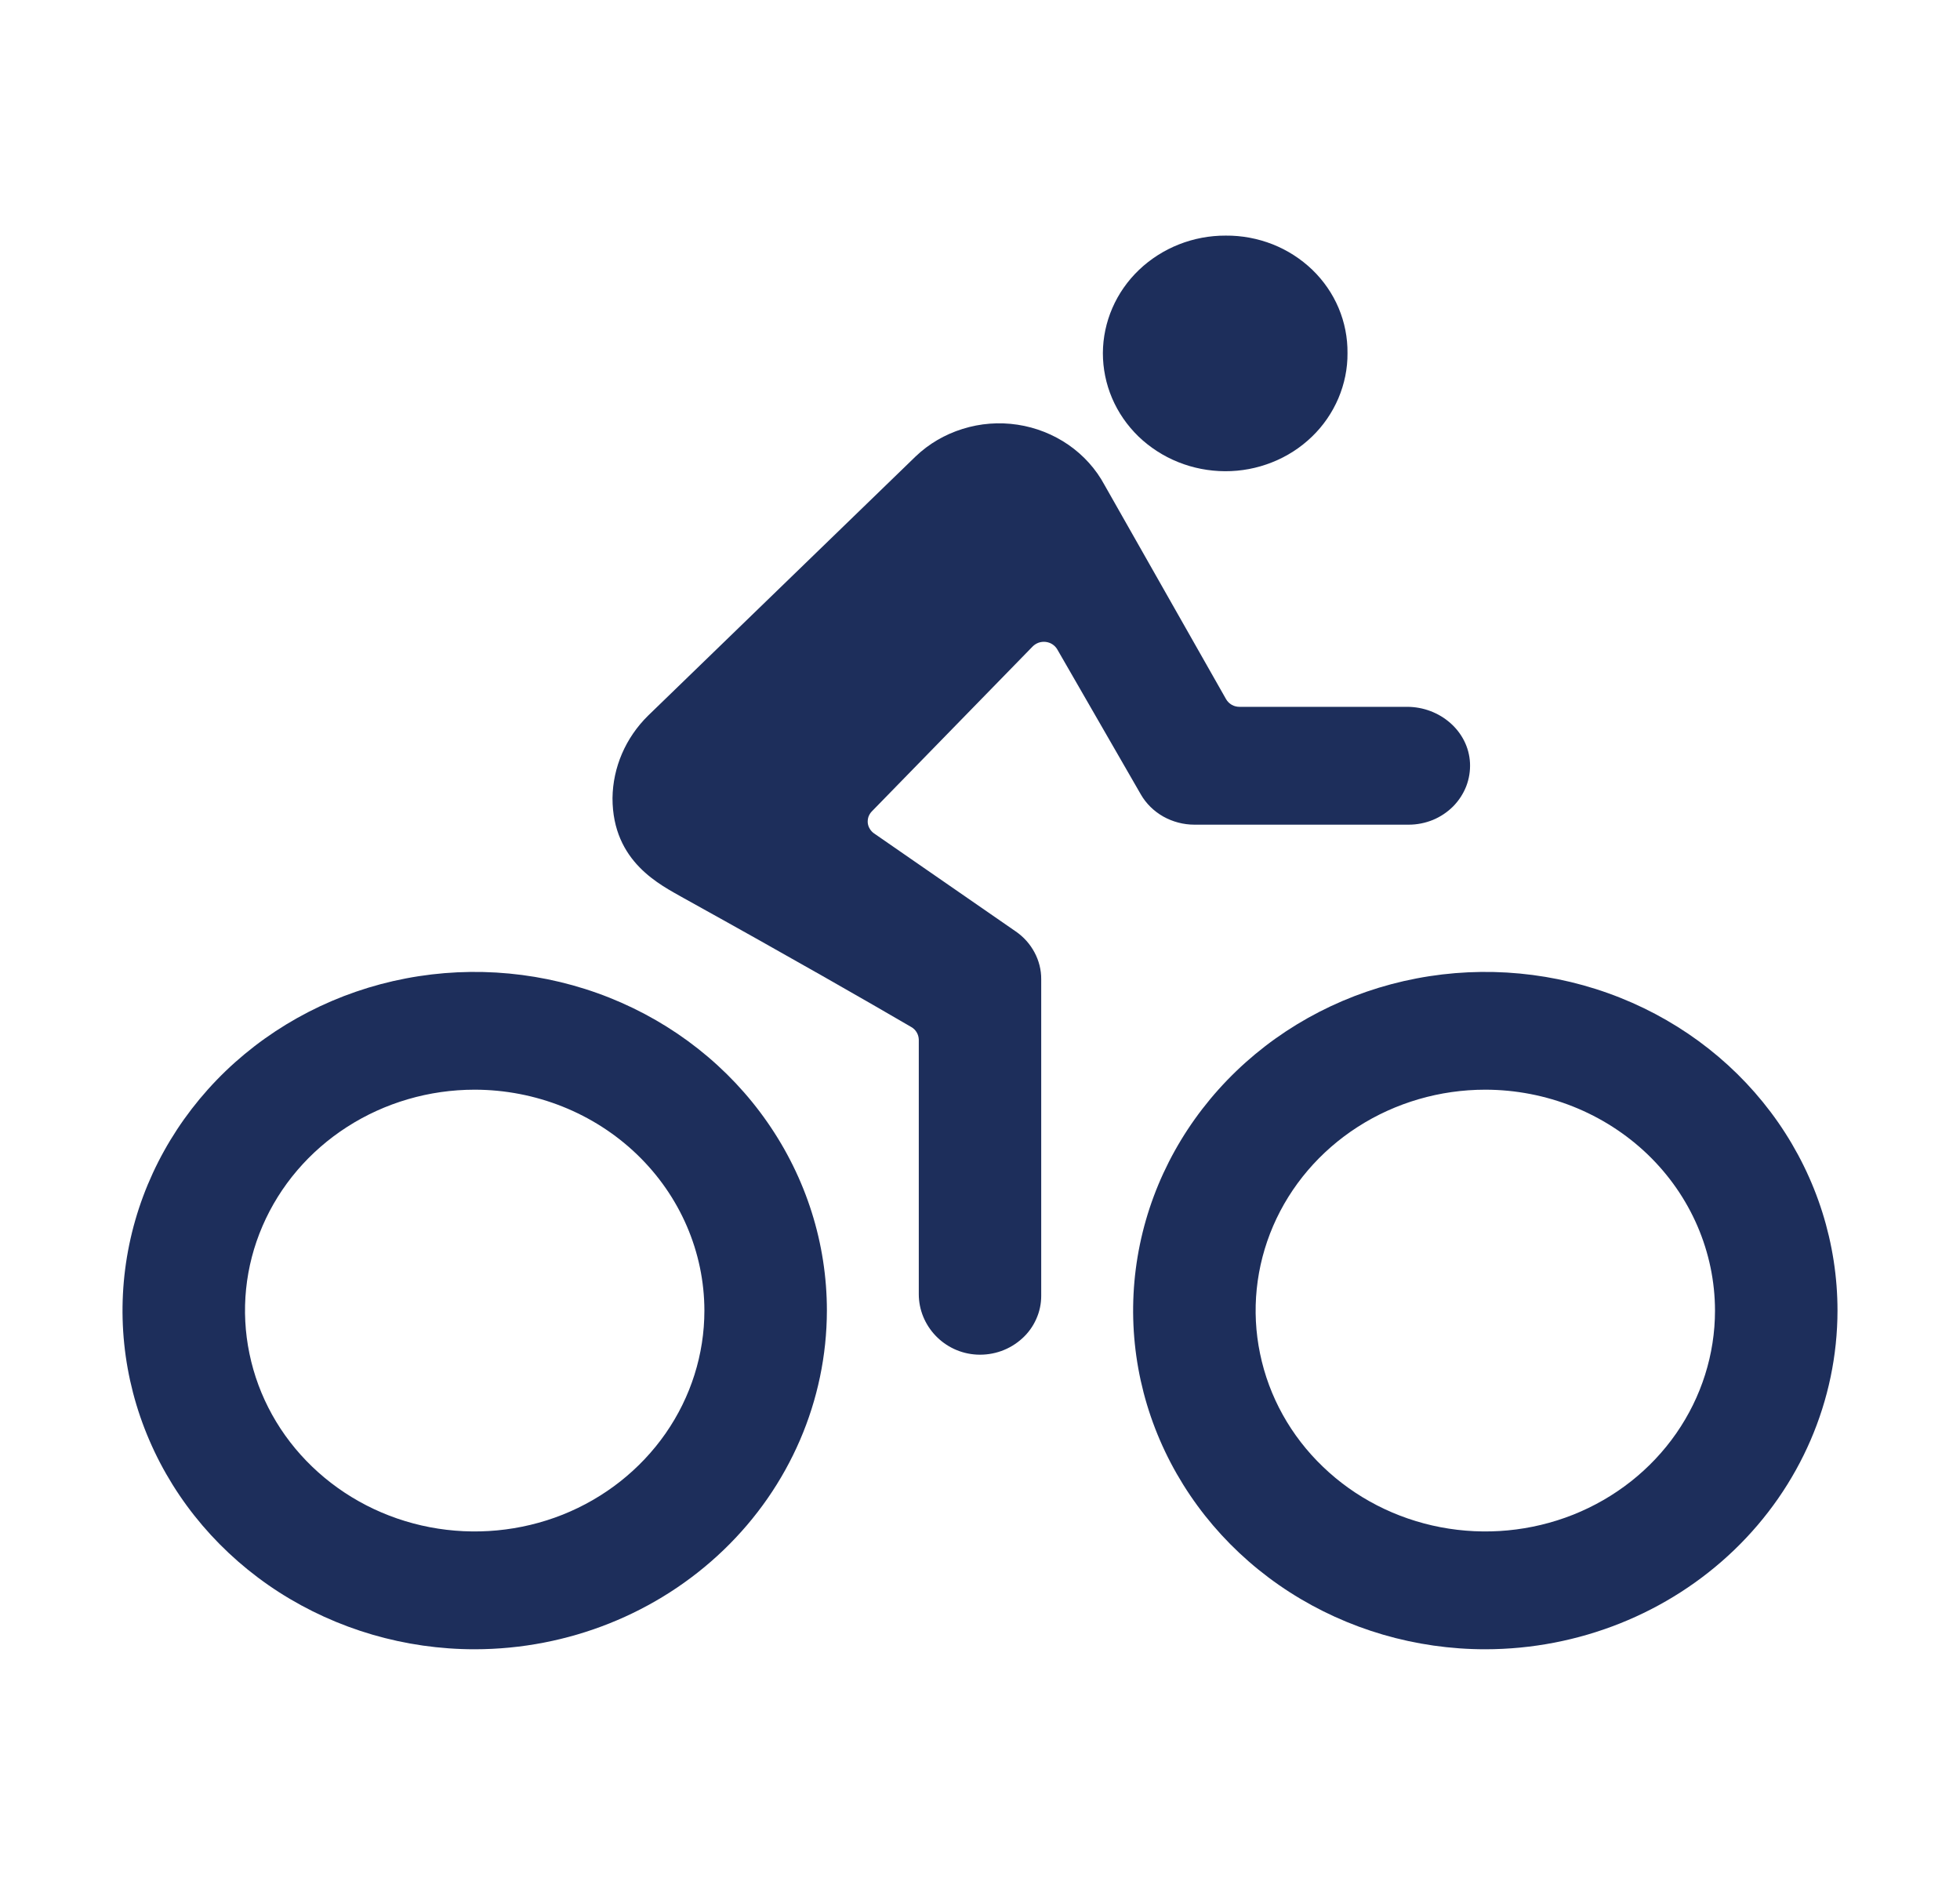
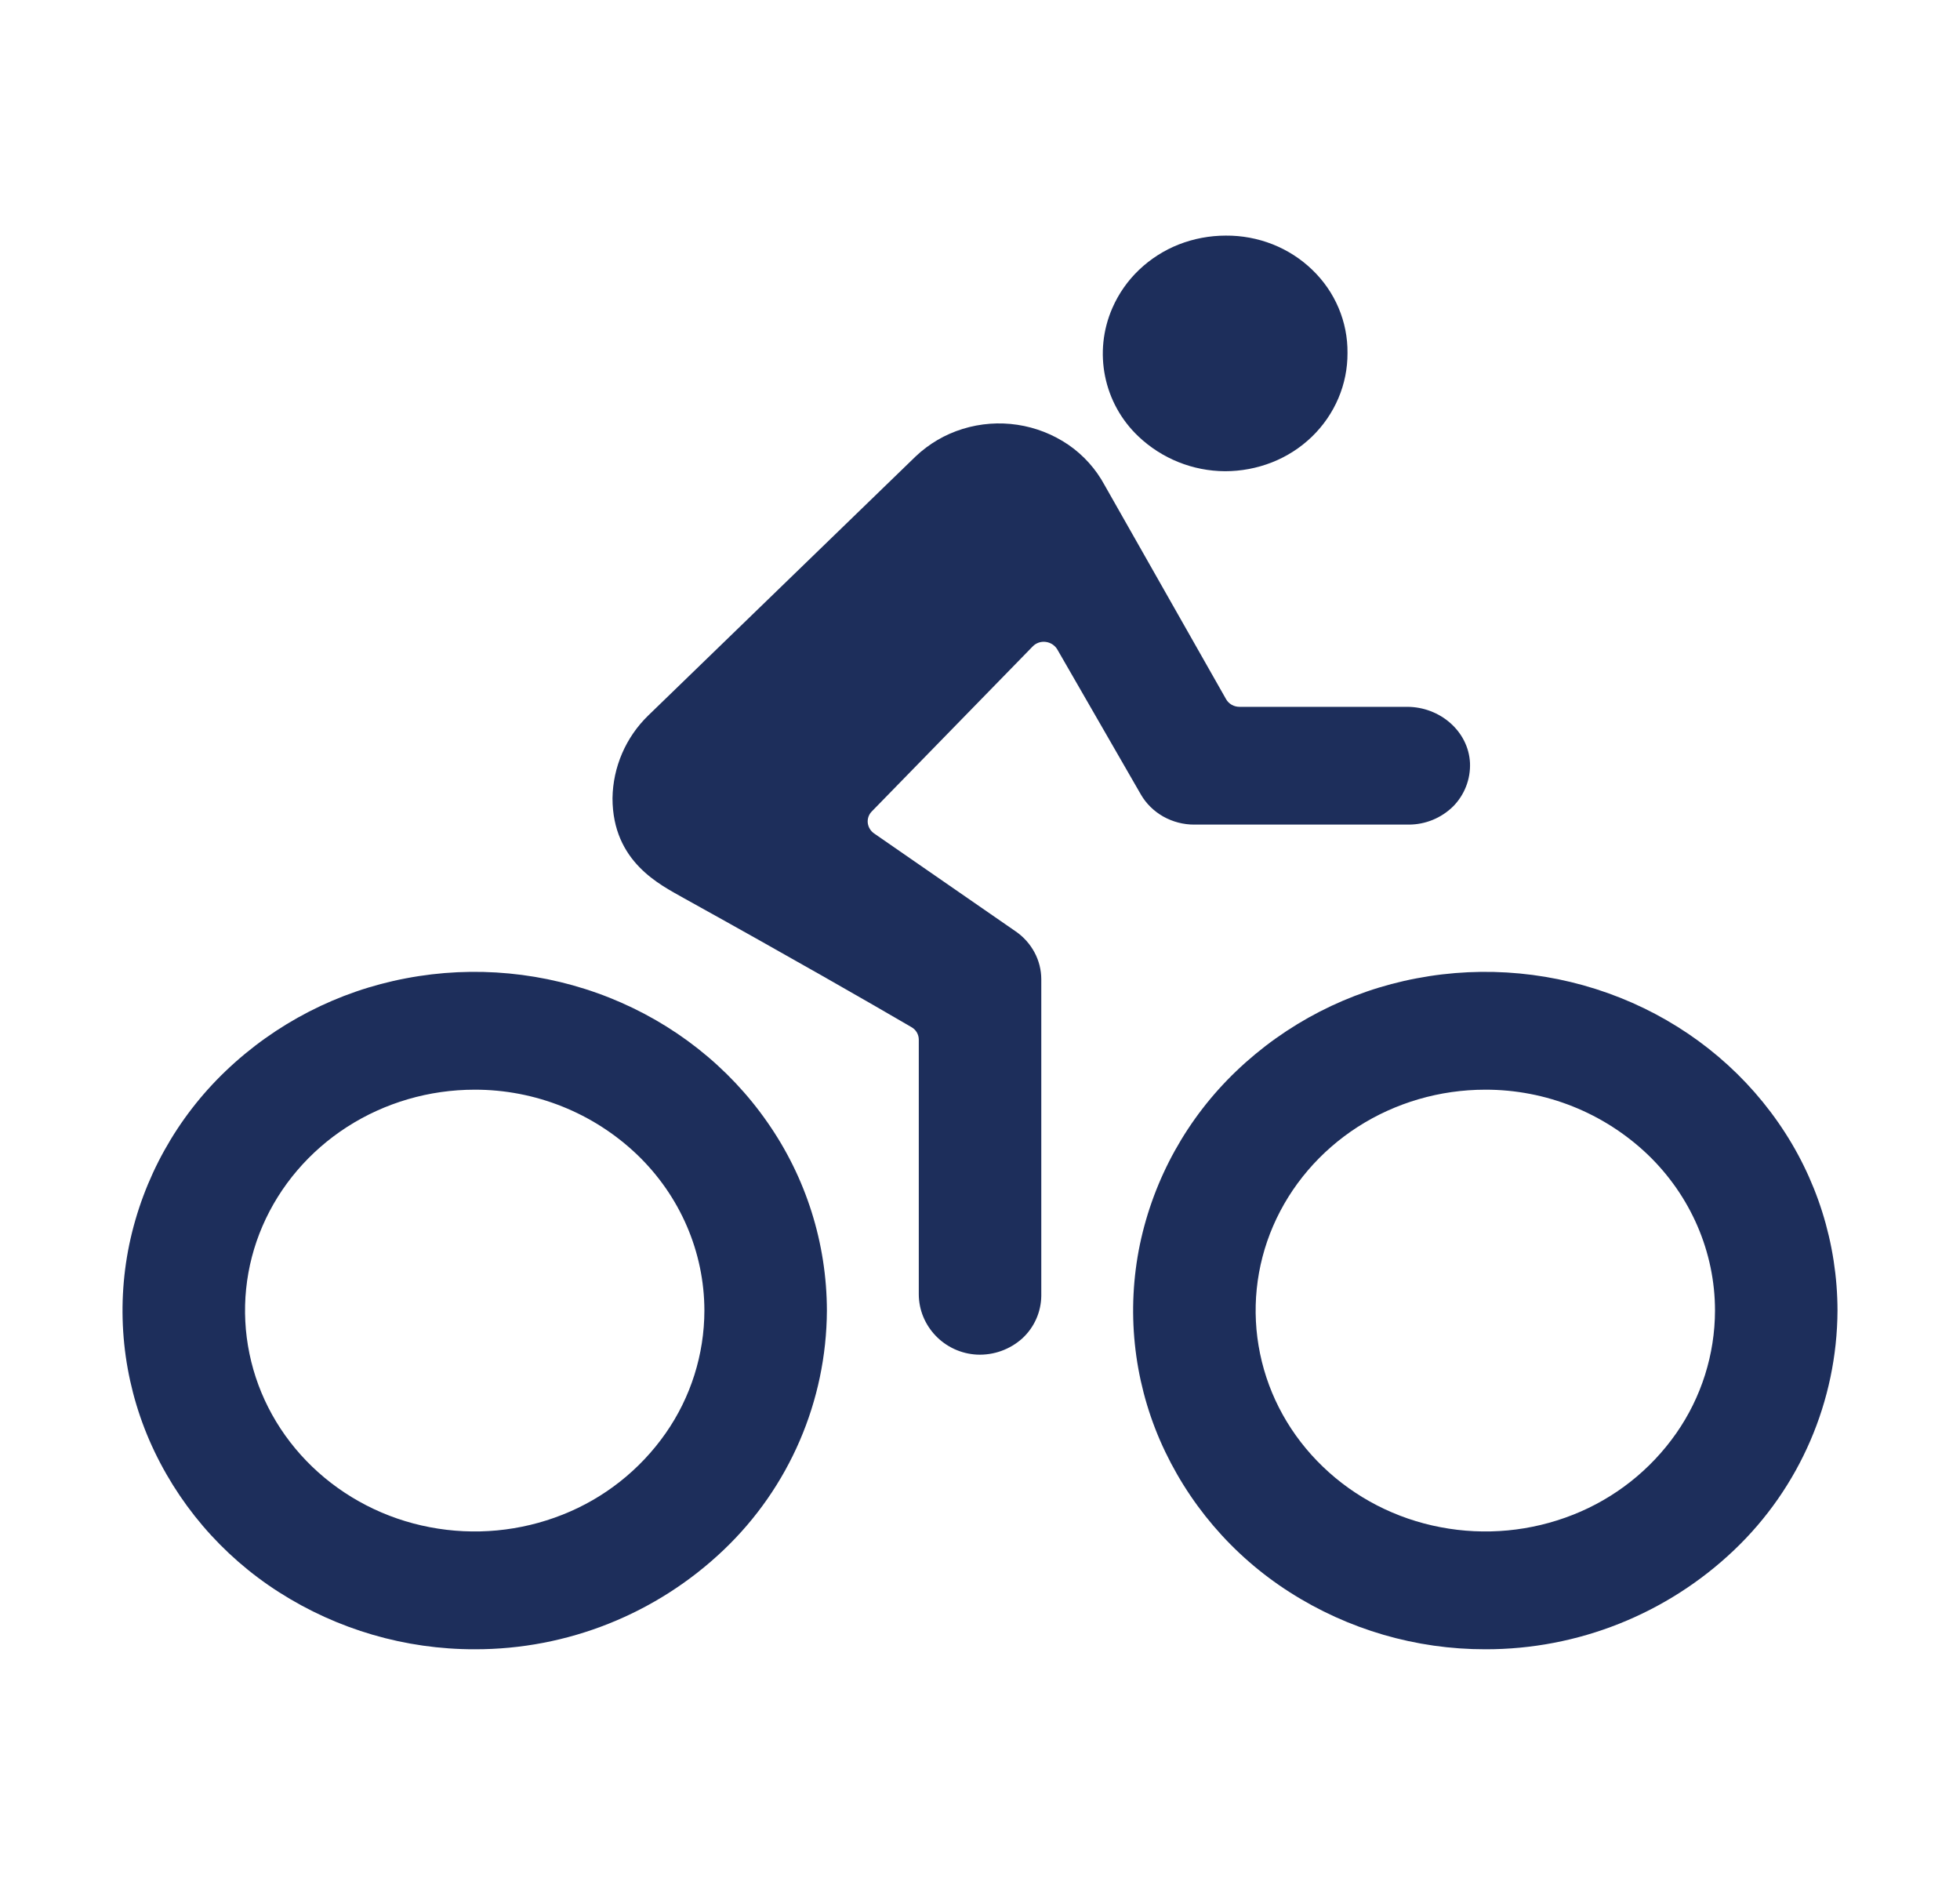
- <svg xmlns="http://www.w3.org/2000/svg" width="26" height="25" viewBox="0 0 26 25" fill="none">
-   <path d="M19.703 21.875C18.779 21.875 17.876 21.611 17.108 21.118C16.339 20.624 15.741 19.923 15.387 19.102C15.033 18.281 14.941 17.378 15.121 16.506C15.301 15.635 15.746 14.835 16.4 14.206C17.053 13.578 17.885 13.15 18.792 12.977C19.698 12.804 20.637 12.893 21.491 13.233C22.345 13.573 23.074 14.148 23.588 14.887C24.101 15.626 24.375 16.494 24.375 17.383C24.374 18.574 23.881 19.716 23.005 20.558C22.129 21.4 20.942 21.874 19.703 21.875ZM19.703 14.453C19.101 14.453 18.511 14.625 18.01 14.947C17.509 15.269 17.119 15.726 16.888 16.262C16.658 16.797 16.597 17.386 16.715 17.954C16.832 18.523 17.122 19.045 17.549 19.454C17.975 19.864 18.518 20.143 19.109 20.256C19.7 20.369 20.312 20.311 20.869 20.09C21.426 19.868 21.902 19.492 22.236 19.011C22.571 18.529 22.75 17.962 22.75 17.383C22.749 16.606 22.428 15.861 21.857 15.312C21.285 14.763 20.511 14.454 19.703 14.453Z" fill="#1D2E5B" />
-   <path d="M6.297 21.875C5.373 21.875 4.47 21.611 3.701 21.118C2.933 20.624 2.334 19.923 1.981 19.102C1.627 18.281 1.535 17.378 1.715 16.506C1.895 15.635 2.34 14.835 2.993 14.206C3.647 13.578 4.479 13.15 5.385 12.977C6.292 12.804 7.231 12.893 8.085 13.233C8.938 13.573 9.668 14.148 10.181 14.887C10.695 15.626 10.969 16.494 10.969 17.383C10.967 18.574 10.475 19.716 9.599 20.558C8.723 21.4 7.536 21.874 6.297 21.875ZM6.297 14.453C5.694 14.453 5.105 14.625 4.604 14.947C4.103 15.269 3.713 15.726 3.482 16.262C3.251 16.797 3.191 17.386 3.309 17.954C3.426 18.523 3.716 19.045 4.142 19.454C4.569 19.864 5.111 20.143 5.702 20.256C6.293 20.369 6.906 20.311 7.463 20.09C8.02 19.868 8.495 19.492 8.83 19.011C9.165 18.529 9.344 17.962 9.344 17.383C9.343 16.606 9.021 15.861 8.45 15.312C7.879 14.763 7.105 14.454 6.297 14.453Z" fill="#1D2E5B" />
-   <path d="M16.25 6.25C16.464 6.251 16.676 6.211 16.874 6.132C17.072 6.054 17.252 5.938 17.403 5.792C17.554 5.647 17.673 5.473 17.754 5.283C17.835 5.092 17.877 4.888 17.875 4.683C17.877 4.478 17.837 4.275 17.757 4.085C17.677 3.895 17.558 3.723 17.408 3.578C17.257 3.433 17.078 3.318 16.881 3.24C16.684 3.163 16.473 3.123 16.26 3.125C16.047 3.124 15.835 3.164 15.638 3.242C15.441 3.32 15.261 3.435 15.11 3.579C14.958 3.724 14.838 3.896 14.756 4.085C14.674 4.274 14.631 4.477 14.63 4.683C14.63 4.888 14.671 5.091 14.752 5.281C14.833 5.471 14.952 5.643 15.102 5.789C15.253 5.934 15.432 6.05 15.629 6.129C15.825 6.208 16.037 6.249 16.25 6.25Z" fill="#1D2E5B" />
-   <path d="M18.665 9.375H16.442C16.406 9.375 16.37 9.366 16.339 9.348C16.308 9.33 16.282 9.304 16.264 9.273L14.652 6.433C14.539 6.222 14.375 6.04 14.175 5.901C13.974 5.762 13.742 5.67 13.498 5.633C13.254 5.596 13.004 5.615 12.769 5.689C12.534 5.762 12.32 5.887 12.145 6.055L8.597 9.492C8.299 9.785 8.13 10.177 8.125 10.586C8.125 11.436 8.765 11.738 9.064 11.909C10.512 12.711 11.531 13.297 12.09 13.623C12.12 13.64 12.144 13.665 12.161 13.694C12.178 13.723 12.187 13.756 12.188 13.79V17.165C12.188 17.585 12.524 17.946 12.961 17.967C13.071 17.972 13.18 17.956 13.283 17.919C13.386 17.882 13.48 17.825 13.56 17.752C13.64 17.68 13.703 17.592 13.746 17.495C13.79 17.398 13.812 17.293 13.812 17.188V12.988C13.813 12.864 13.782 12.742 13.723 12.632C13.664 12.521 13.579 12.426 13.474 12.354L11.595 11.054C11.572 11.038 11.552 11.017 11.538 10.993C11.523 10.969 11.514 10.942 11.511 10.914C11.509 10.886 11.512 10.858 11.521 10.832C11.531 10.806 11.546 10.781 11.566 10.761L13.699 8.574C13.721 8.552 13.748 8.535 13.778 8.524C13.808 8.514 13.84 8.51 13.872 8.514C13.904 8.518 13.934 8.528 13.961 8.546C13.987 8.563 14.009 8.586 14.025 8.613L15.133 10.536C15.203 10.658 15.306 10.759 15.431 10.83C15.556 10.9 15.699 10.938 15.844 10.938H18.688C18.798 10.938 18.907 10.916 19.008 10.875C19.109 10.833 19.2 10.772 19.276 10.696C19.352 10.619 19.411 10.528 19.45 10.429C19.488 10.33 19.505 10.224 19.5 10.119C19.479 9.698 19.102 9.375 18.665 9.375Z" fill="#1D2E5B" />
+ <svg xmlns="http://www.w3.org/2000/svg" width="26" height="25" fill="none">
+   <path d="M19.703 21.875a4.806 4.806 0 0 1-2.595-.757 4.535 4.535 0 0 1-1.721-2.016 4.333 4.333 0 0 1-.266-2.596 4.441 4.441 0 0 1 1.279-2.3 4.733 4.733 0 0 1 2.392-1.23 4.846 4.846 0 0 1 2.699.257c.854.34 1.583.915 2.097 1.654a4.37 4.37 0 0 1 .787 2.496 4.411 4.411 0 0 1-1.37 3.175 4.773 4.773 0 0 1-3.302 1.317Zm0-7.422c-.602 0-1.192.172-1.693.494-.5.322-.891.78-1.122 1.315a2.825 2.825 0 0 0-.173 1.692c.117.569.407 1.09.834 1.5.426.41.969.69 1.56.802a3.161 3.161 0 0 0 1.76-.166 3.024 3.024 0 0 0 1.367-1.08 2.85 2.85 0 0 0 .514-1.627c0-.777-.322-1.522-.893-2.07a3.114 3.114 0 0 0-2.154-.86ZM6.297 21.875a4.806 4.806 0 0 1-2.596-.757 4.535 4.535 0 0 1-1.72-2.016 4.332 4.332 0 0 1-.266-2.596 4.441 4.441 0 0 1 1.278-2.3 4.733 4.733 0 0 1 2.392-1.23 4.846 4.846 0 0 1 2.7.257c.853.34 1.583.915 2.096 1.654a4.37 4.37 0 0 1 .788 2.496 4.411 4.411 0 0 1-1.37 3.175 4.773 4.773 0 0 1-3.302 1.317Zm0-7.422c-.603 0-1.192.172-1.693.494-.5.322-.891.78-1.122 1.315a2.825 2.825 0 0 0-.173 1.692c.117.569.407 1.09.833 1.5.427.41.97.69 1.56.802a3.161 3.161 0 0 0 1.76-.166 3.025 3.025 0 0 0 1.368-1.08 2.85 2.85 0 0 0 .514-1.627c-.001-.777-.322-1.522-.894-2.07a3.113 3.113 0 0 0-2.153-.86ZM16.25 6.25c.214 0 .426-.04.624-.118.198-.078.378-.194.529-.34.15-.145.27-.319.351-.51.081-.19.122-.394.121-.6a1.49 1.49 0 0 0-.118-.597c-.08-.19-.199-.362-.35-.507-.15-.145-.329-.26-.526-.338a1.659 1.659 0 0 0-.62-.115c-.214 0-.426.04-.623.117a1.63 1.63 0 0 0-.528.337 1.56 1.56 0 0 0-.354.506 1.511 1.511 0 0 0 .346 1.704 1.681 1.681 0 0 0 1.148.461Z" fill="#1D2E5B" />
+   <path d="M18.665 9.375h-2.223a.209.209 0 0 1-.103-.027.199.199 0 0 1-.075-.075l-1.612-2.84a1.532 1.532 0 0 0-.477-.532 1.634 1.634 0 0 0-1.405-.212 1.587 1.587 0 0 0-.625.366L8.597 9.492a1.56 1.56 0 0 0-.472 1.094c0 .85.64 1.152.94 1.323 1.447.802 2.466 1.388 3.025 1.714a.19.19 0 0 1 .098.166v3.376c0 .42.336.78.773.802a.843.843 0 0 0 .6-.215.78.78 0 0 0 .252-.564v-4.2a.756.756 0 0 0-.09-.356.79.79 0 0 0-.249-.278l-1.879-1.3a.198.198 0 0 1-.084-.14.188.188 0 0 1 .055-.153l2.133-2.187a.203.203 0 0 1 .173-.06.208.208 0 0 1 .153.099l1.108 1.923c.07.122.173.223.298.294.125.07.268.108.413.107h2.844a.839.839 0 0 0 .588-.241.776.776 0 0 0 .224-.577c-.021-.42-.398-.744-.835-.744Z" fill="#1D2E5B" />
</svg>
